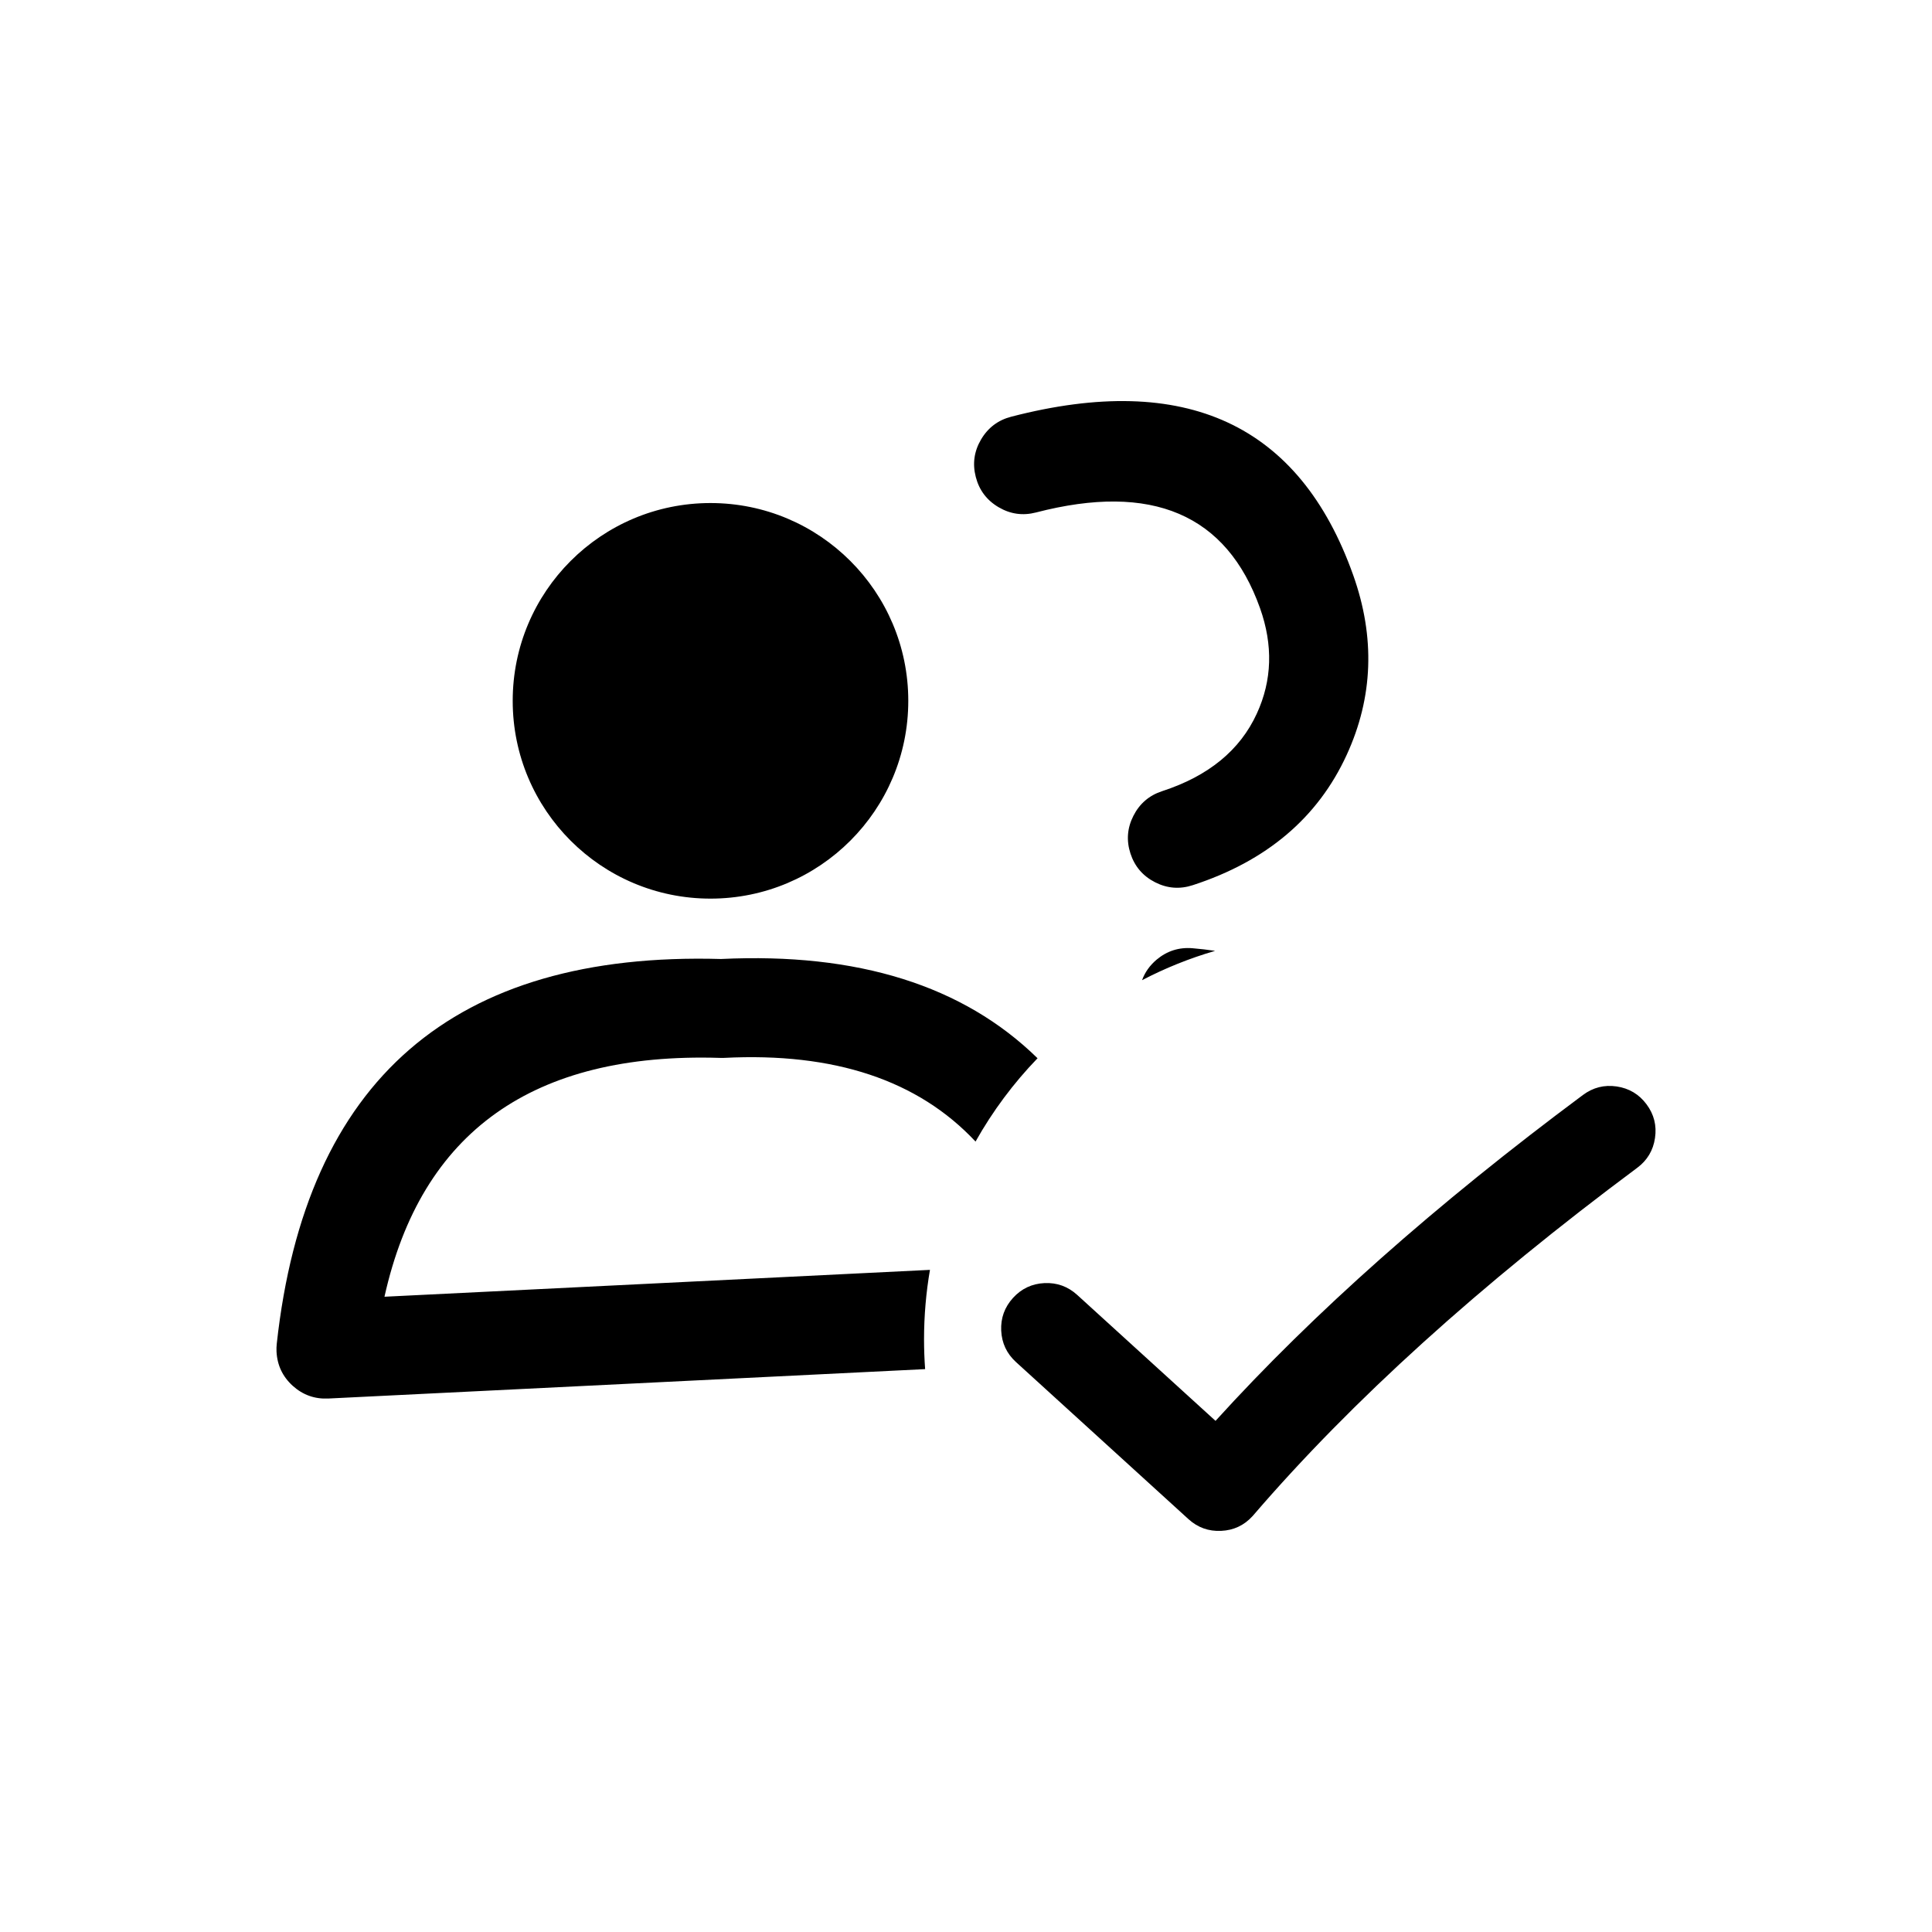
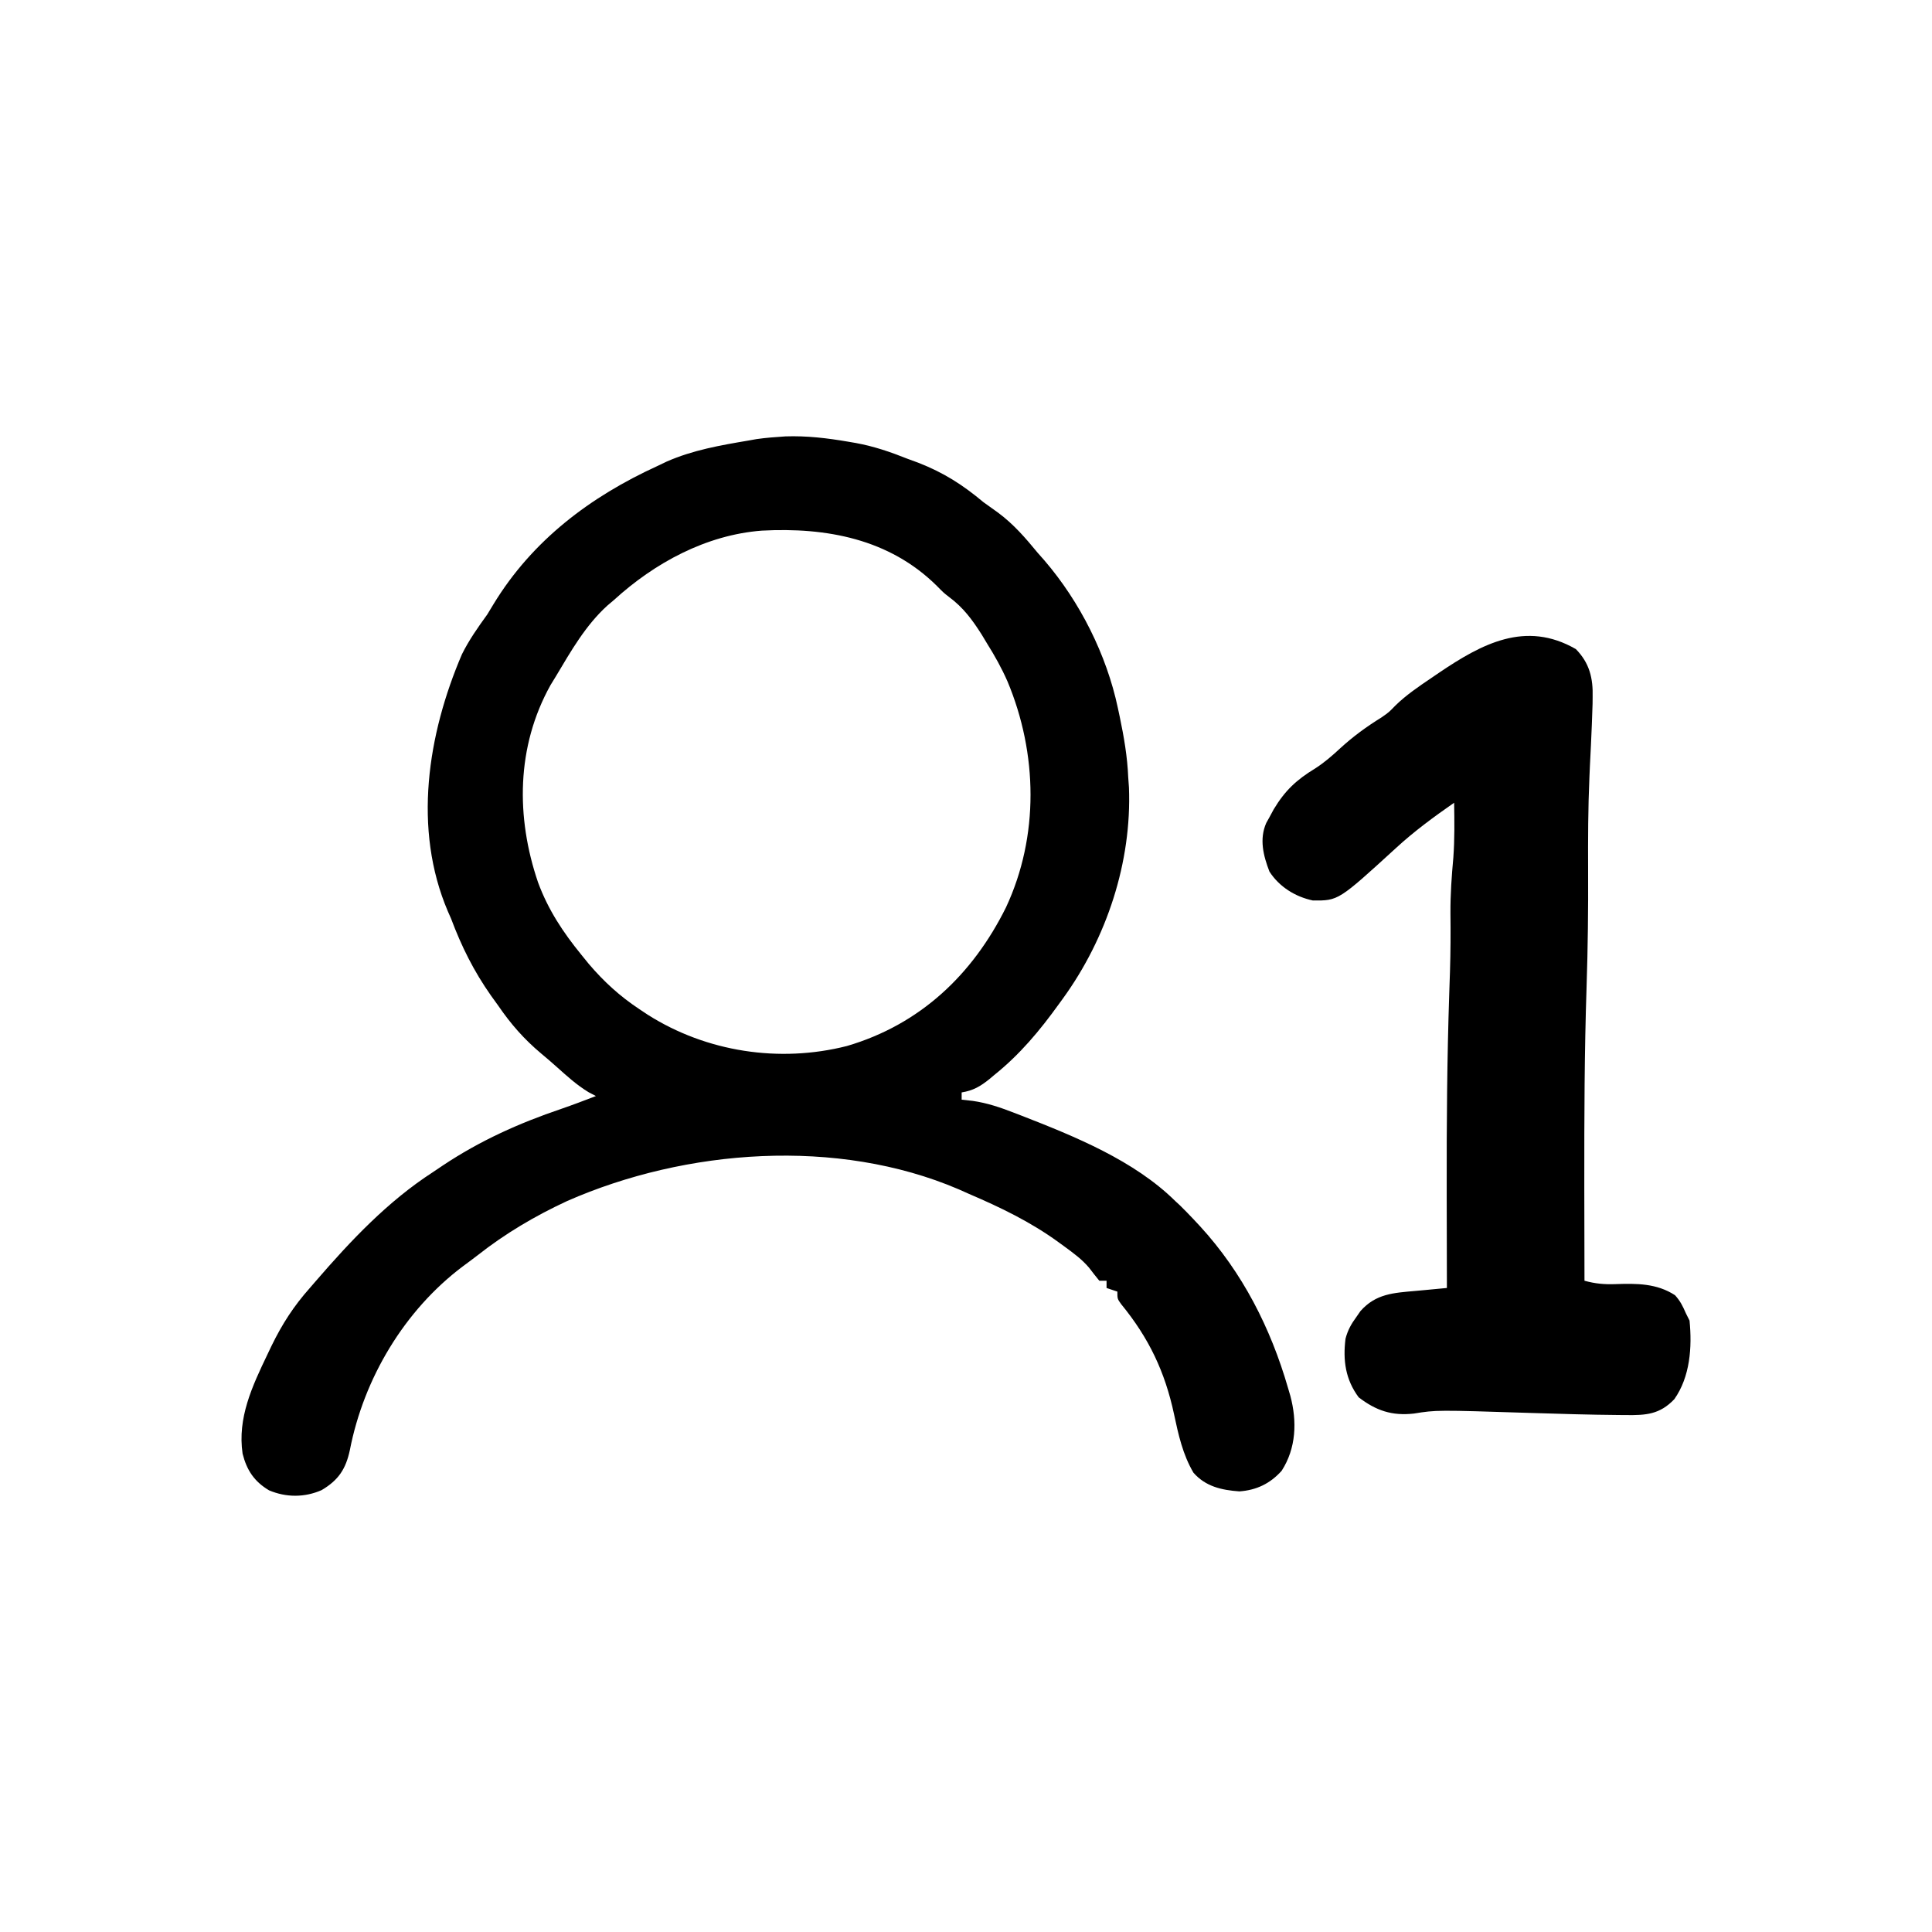
<svg xmlns="http://www.w3.org/2000/svg" viewBox="0 0 32 32">
-   <path d="M4.584 22.257Q5.301 15.696 11.942 15.884Q15.339 15.721 17.185 17.528C16.787 17.94 16.441 18.404 16.158 18.908Q14.73 17.382 11.992 17.522Q11.958 17.523 11.925 17.522Q7.28 17.379 6.368 21.478L15.403 21.033C15.339 21.406 15.305 21.79 15.305 22.182C15.305 22.348 15.311 22.513 15.323 22.677L5.438 23.164Q5.099 23.18 4.848 22.953Q4.597 22.725 4.58 22.386Q4.577 22.321 4.584 22.257ZM8.492 11.608C8.492 9.798 9.959 8.332 11.768 8.332C13.577 8.332 15.044 9.798 15.044 11.608C15.044 13.417 13.577 14.884 11.768 14.884C9.959 14.884 8.492 13.417 8.492 11.608ZM17.842 21.448 20.133 23.534Q22.568 20.851 26.219 18.136Q26.469 17.95 26.777 17.995Q27.086 18.041 27.272 18.291Q27.458 18.541 27.412 18.849Q27.367 19.157 27.117 19.343Q23.206 22.252 20.761 25.095Q20.754 25.103 20.747 25.111Q20.537 25.342 20.226 25.356Q19.915 25.371 19.684 25.161L16.828 22.56Q16.598 22.35 16.583 22.039Q16.569 21.728 16.779 21.497Q16.989 21.267 17.3 21.252Q17.611 21.238 17.842 21.448ZM16.749 6.902Q21.081 5.779 22.413 9.525Q22.963 11.071 22.306 12.502Q21.59 14.064 19.757 14.661Q19.434 14.767 19.132 14.613Q18.829 14.459 18.724 14.137Q18.619 13.814 18.773 13.512Q18.927 13.209 19.249 13.104Q20.4 12.729 20.817 11.819Q21.197 10.993 20.87 10.073Q20.04 7.741 17.16 8.488Q16.832 8.573 16.54 8.401Q16.247 8.229 16.162 7.9Q16.077 7.572 16.249 7.28Q16.421 6.987 16.749 6.902ZM19.755 15.706Q19.944 15.722 20.126 15.749C19.703 15.872 19.299 16.035 18.916 16.235Q18.987 16.039 19.157 15.895Q19.417 15.677 19.755 15.706Z" />
+   <path d="M13.009 7.228C13.364 7.216 13.699 7.256 14.05 7.316C14.071 7.32 14.071 7.32 14.178 7.338C14.476 7.393 14.747 7.485 15.029 7.598C15.09 7.62 15.152 7.643 15.214 7.666C15.63 7.829 15.943 8.028 16.288 8.317C16.37 8.377 16.453 8.436 16.535 8.494C16.791 8.685 16.986 8.911 17.188 9.157C17.225 9.2 17.263 9.242 17.301 9.285C17.888 9.969 18.328 10.844 18.515 11.725C18.525 11.773 18.535 11.821 18.546 11.87C18.616 12.205 18.673 12.533 18.687 12.876C18.689 12.903 18.689 12.903 18.699 13.043C18.747 14.28 18.33 15.537 17.608 16.535C17.586 16.565 17.564 16.596 17.541 16.627C17.22 17.073 16.894 17.464 16.464 17.809C16.451 17.82 16.451 17.82 16.388 17.873C16.239 17.993 16.118 18.064 15.928 18.094C15.928 18.134 15.928 18.173 15.928 18.214C15.988 18.221 16.048 18.227 16.11 18.234C16.353 18.269 16.57 18.343 16.798 18.432C16.839 18.447 16.881 18.464 16.923 18.48C17.803 18.823 18.786 19.221 19.467 19.894C19.492 19.916 19.516 19.94 19.542 19.963C19.619 20.038 19.693 20.115 19.767 20.193C19.804 20.233 19.841 20.273 19.879 20.313C20.579 21.078 21.046 21.994 21.334 22.99C21.346 23.032 21.36 23.075 21.372 23.119C21.485 23.542 21.47 23.986 21.228 24.361C21.038 24.573 20.811 24.682 20.528 24.702C20.233 24.681 19.967 24.621 19.767 24.392C19.59 24.091 19.518 23.763 19.446 23.425C19.296 22.722 19.029 22.161 18.571 21.602C18.507 21.513 18.507 21.513 18.507 21.393C18.448 21.373 18.389 21.353 18.328 21.333C18.328 21.293 18.328 21.254 18.328 21.213C18.288 21.213 18.248 21.213 18.208 21.213C18.15 21.142 18.093 21.07 18.038 20.997C17.919 20.856 17.775 20.752 17.626 20.643C17.595 20.62 17.563 20.596 17.53 20.573C17.069 20.238 16.571 19.998 16.048 19.774C15.991 19.748 15.934 19.723 15.875 19.697C13.871 18.84 11.36 19.027 9.391 19.894C8.861 20.14 8.368 20.431 7.91 20.792C7.83 20.854 7.748 20.914 7.667 20.974C6.697 21.703 6.026 22.83 5.795 24.017C5.728 24.33 5.608 24.515 5.327 24.681C5.046 24.805 4.739 24.804 4.457 24.685C4.211 24.539 4.087 24.351 4.018 24.077C3.931 23.486 4.176 22.963 4.427 22.439C4.451 22.389 4.475 22.34 4.499 22.288C4.675 21.928 4.865 21.633 5.132 21.333C5.163 21.296 5.194 21.26 5.227 21.223C5.808 20.55 6.422 19.898 7.171 19.414C7.225 19.378 7.279 19.341 7.333 19.305C7.951 18.893 8.595 18.604 9.297 18.366C9.489 18.3 9.68 18.227 9.87 18.154C9.831 18.133 9.791 18.112 9.75 18.091C9.553 17.972 9.388 17.821 9.217 17.668C9.134 17.594 9.05 17.521 8.965 17.451C8.679 17.211 8.461 16.962 8.251 16.655C8.211 16.599 8.172 16.544 8.132 16.49C7.847 16.084 7.645 15.679 7.471 15.215C7.454 15.176 7.437 15.137 7.419 15.097C6.834 13.728 7.084 12.16 7.651 10.837C7.768 10.601 7.917 10.39 8.071 10.177C8.106 10.12 8.14 10.064 8.174 10.007C8.819 8.947 9.779 8.226 10.89 7.718C10.941 7.694 10.992 7.67 11.045 7.644C11.476 7.455 11.928 7.376 12.39 7.298C12.436 7.29 12.482 7.282 12.53 7.273C12.689 7.25 12.848 7.239 13.009 7.228ZM10.17 9.937C10.152 9.952 10.152 9.952 10.059 10.031C9.699 10.358 9.458 10.782 9.211 11.196C9.18 11.247 9.149 11.297 9.118 11.348C8.55 12.368 8.544 13.538 8.912 14.616C9.08 15.071 9.326 15.442 9.63 15.815C9.67 15.864 9.71 15.913 9.751 15.964C10.003 16.26 10.266 16.5 10.59 16.715C10.636 16.745 10.682 16.776 10.73 16.808C11.702 17.424 12.911 17.609 14.028 17.325C15.24 16.969 16.109 16.144 16.662 15.03C17.214 13.849 17.186 12.479 16.688 11.288C16.591 11.067 16.476 10.861 16.348 10.657C16.319 10.61 16.291 10.563 16.262 10.514C16.105 10.266 15.955 10.062 15.718 9.887C15.628 9.817 15.628 9.817 15.515 9.702C14.727 8.924 13.686 8.732 12.617 8.789C11.696 8.86 10.844 9.322 10.17 9.937ZM26.101 10.751C26.326 10.98 26.388 11.231 26.379 11.549C26.379 11.567 26.379 11.567 26.378 11.657C26.372 11.885 26.361 12.113 26.351 12.342C26.345 12.456 26.34 12.57 26.334 12.685C26.331 12.745 26.329 12.807 26.326 12.869C26.303 13.385 26.302 13.9 26.304 14.416C26.307 15.057 26.3 15.696 26.279 16.336C26.243 17.418 26.24 18.5 26.241 19.582C26.241 19.623 26.241 19.663 26.241 19.705C26.241 20.208 26.243 20.711 26.244 21.213C26.422 21.262 26.574 21.276 26.759 21.269C27.108 21.257 27.44 21.255 27.744 21.453C27.832 21.551 27.87 21.63 27.924 21.753C27.944 21.793 27.964 21.832 27.984 21.873C28.028 22.312 27.994 22.804 27.732 23.175C27.49 23.429 27.261 23.442 26.93 23.438C26.89 23.438 26.851 23.437 26.811 23.437C26.325 23.433 25.841 23.418 25.356 23.403C23.793 23.353 23.793 23.353 23.418 23.413C23.055 23.454 22.791 23.364 22.504 23.144C22.285 22.849 22.241 22.532 22.286 22.173C22.323 22.032 22.38 21.93 22.466 21.813C22.488 21.781 22.51 21.748 22.534 21.715C22.788 21.428 23.081 21.414 23.442 21.382C23.493 21.378 23.543 21.373 23.595 21.368C23.718 21.356 23.842 21.344 23.965 21.333C23.965 21.296 23.965 21.259 23.965 21.221C23.963 20.744 23.962 20.269 23.962 19.792C23.962 19.754 23.962 19.716 23.962 19.677C23.96 18.603 23.968 17.531 24.004 16.458C24.007 16.377 24.01 16.297 24.012 16.216C24.013 16.197 24.013 16.197 24.016 16.101C24.026 15.775 24.028 15.449 24.024 15.123C24.022 14.814 24.044 14.511 24.072 14.203C24.094 13.901 24.09 13.599 24.085 13.296C23.749 13.53 23.424 13.768 23.122 14.046C22.168 14.918 22.168 14.918 21.746 14.915C21.454 14.854 21.188 14.688 21.026 14.436C20.925 14.174 20.855 13.899 20.973 13.631C20.991 13.599 21.008 13.568 21.026 13.536C21.038 13.514 21.038 13.514 21.096 13.406C21.283 13.094 21.475 12.915 21.785 12.727C21.937 12.629 22.063 12.519 22.196 12.396C22.412 12.198 22.634 12.036 22.883 11.882C23.006 11.796 23.006 11.796 23.112 11.686C23.294 11.509 23.497 11.372 23.707 11.23C23.749 11.201 23.793 11.172 23.836 11.142C24.539 10.667 25.267 10.27 26.101 10.751Z" />
</svg>
